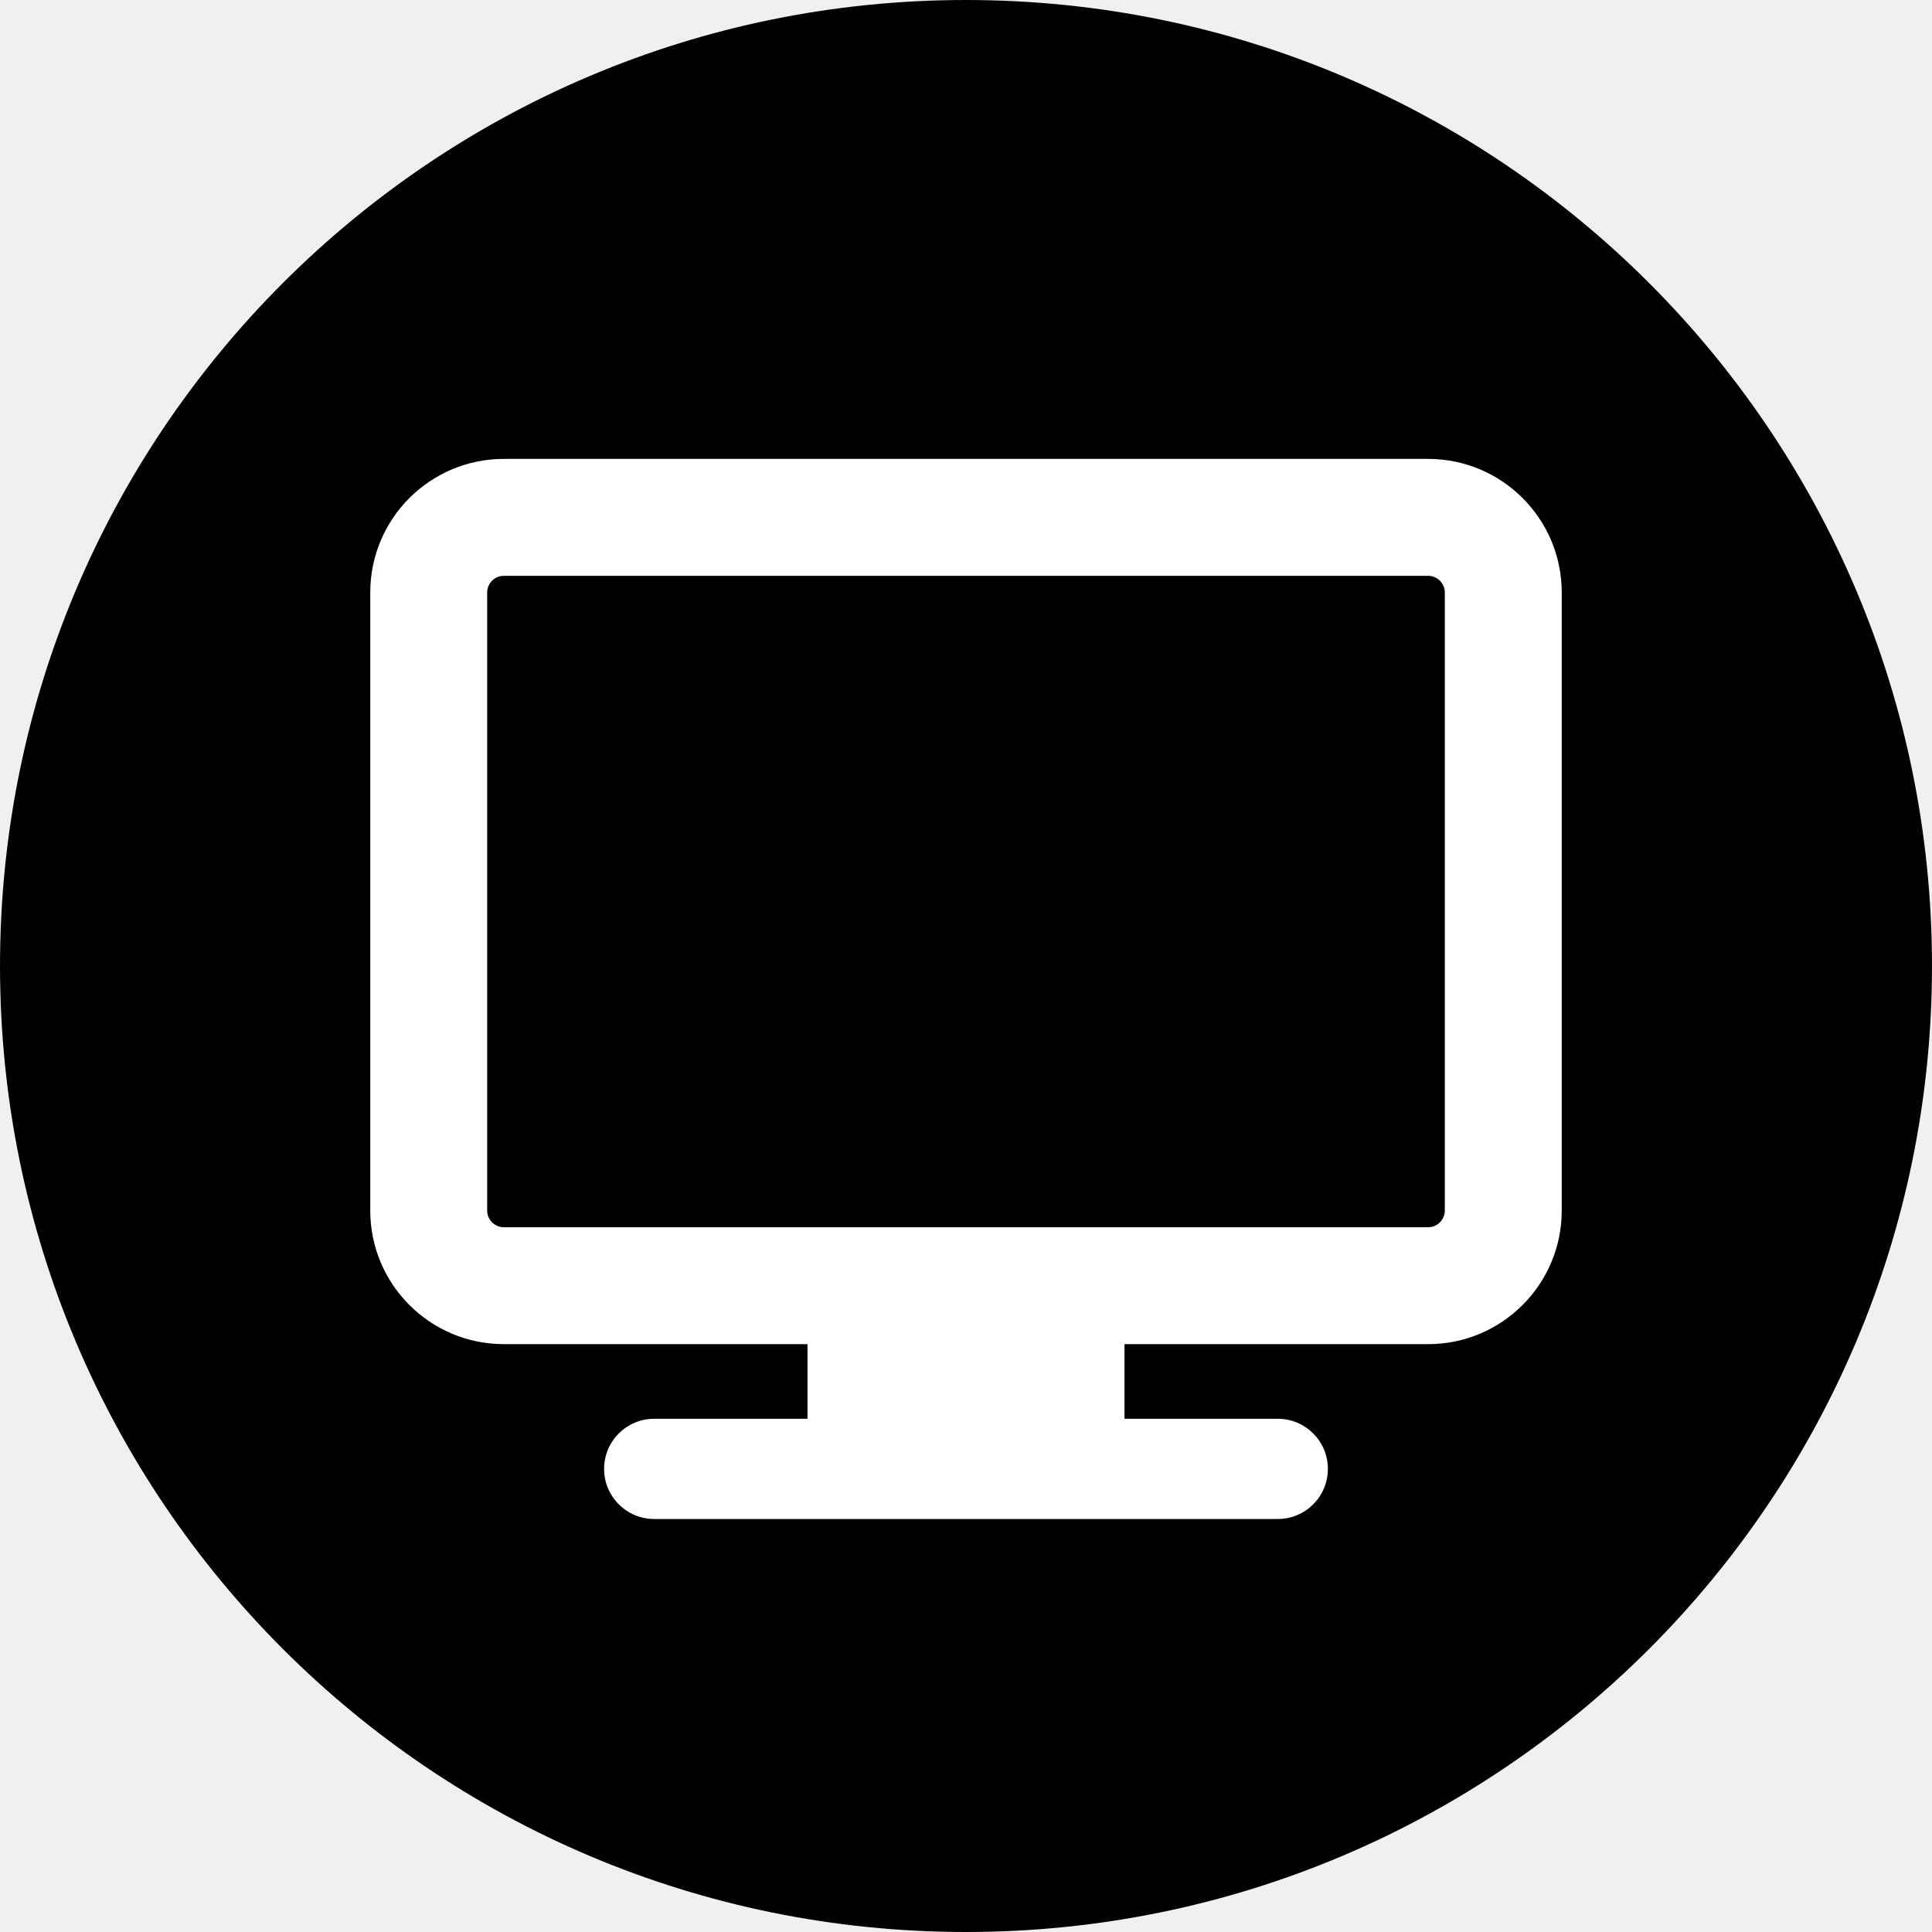
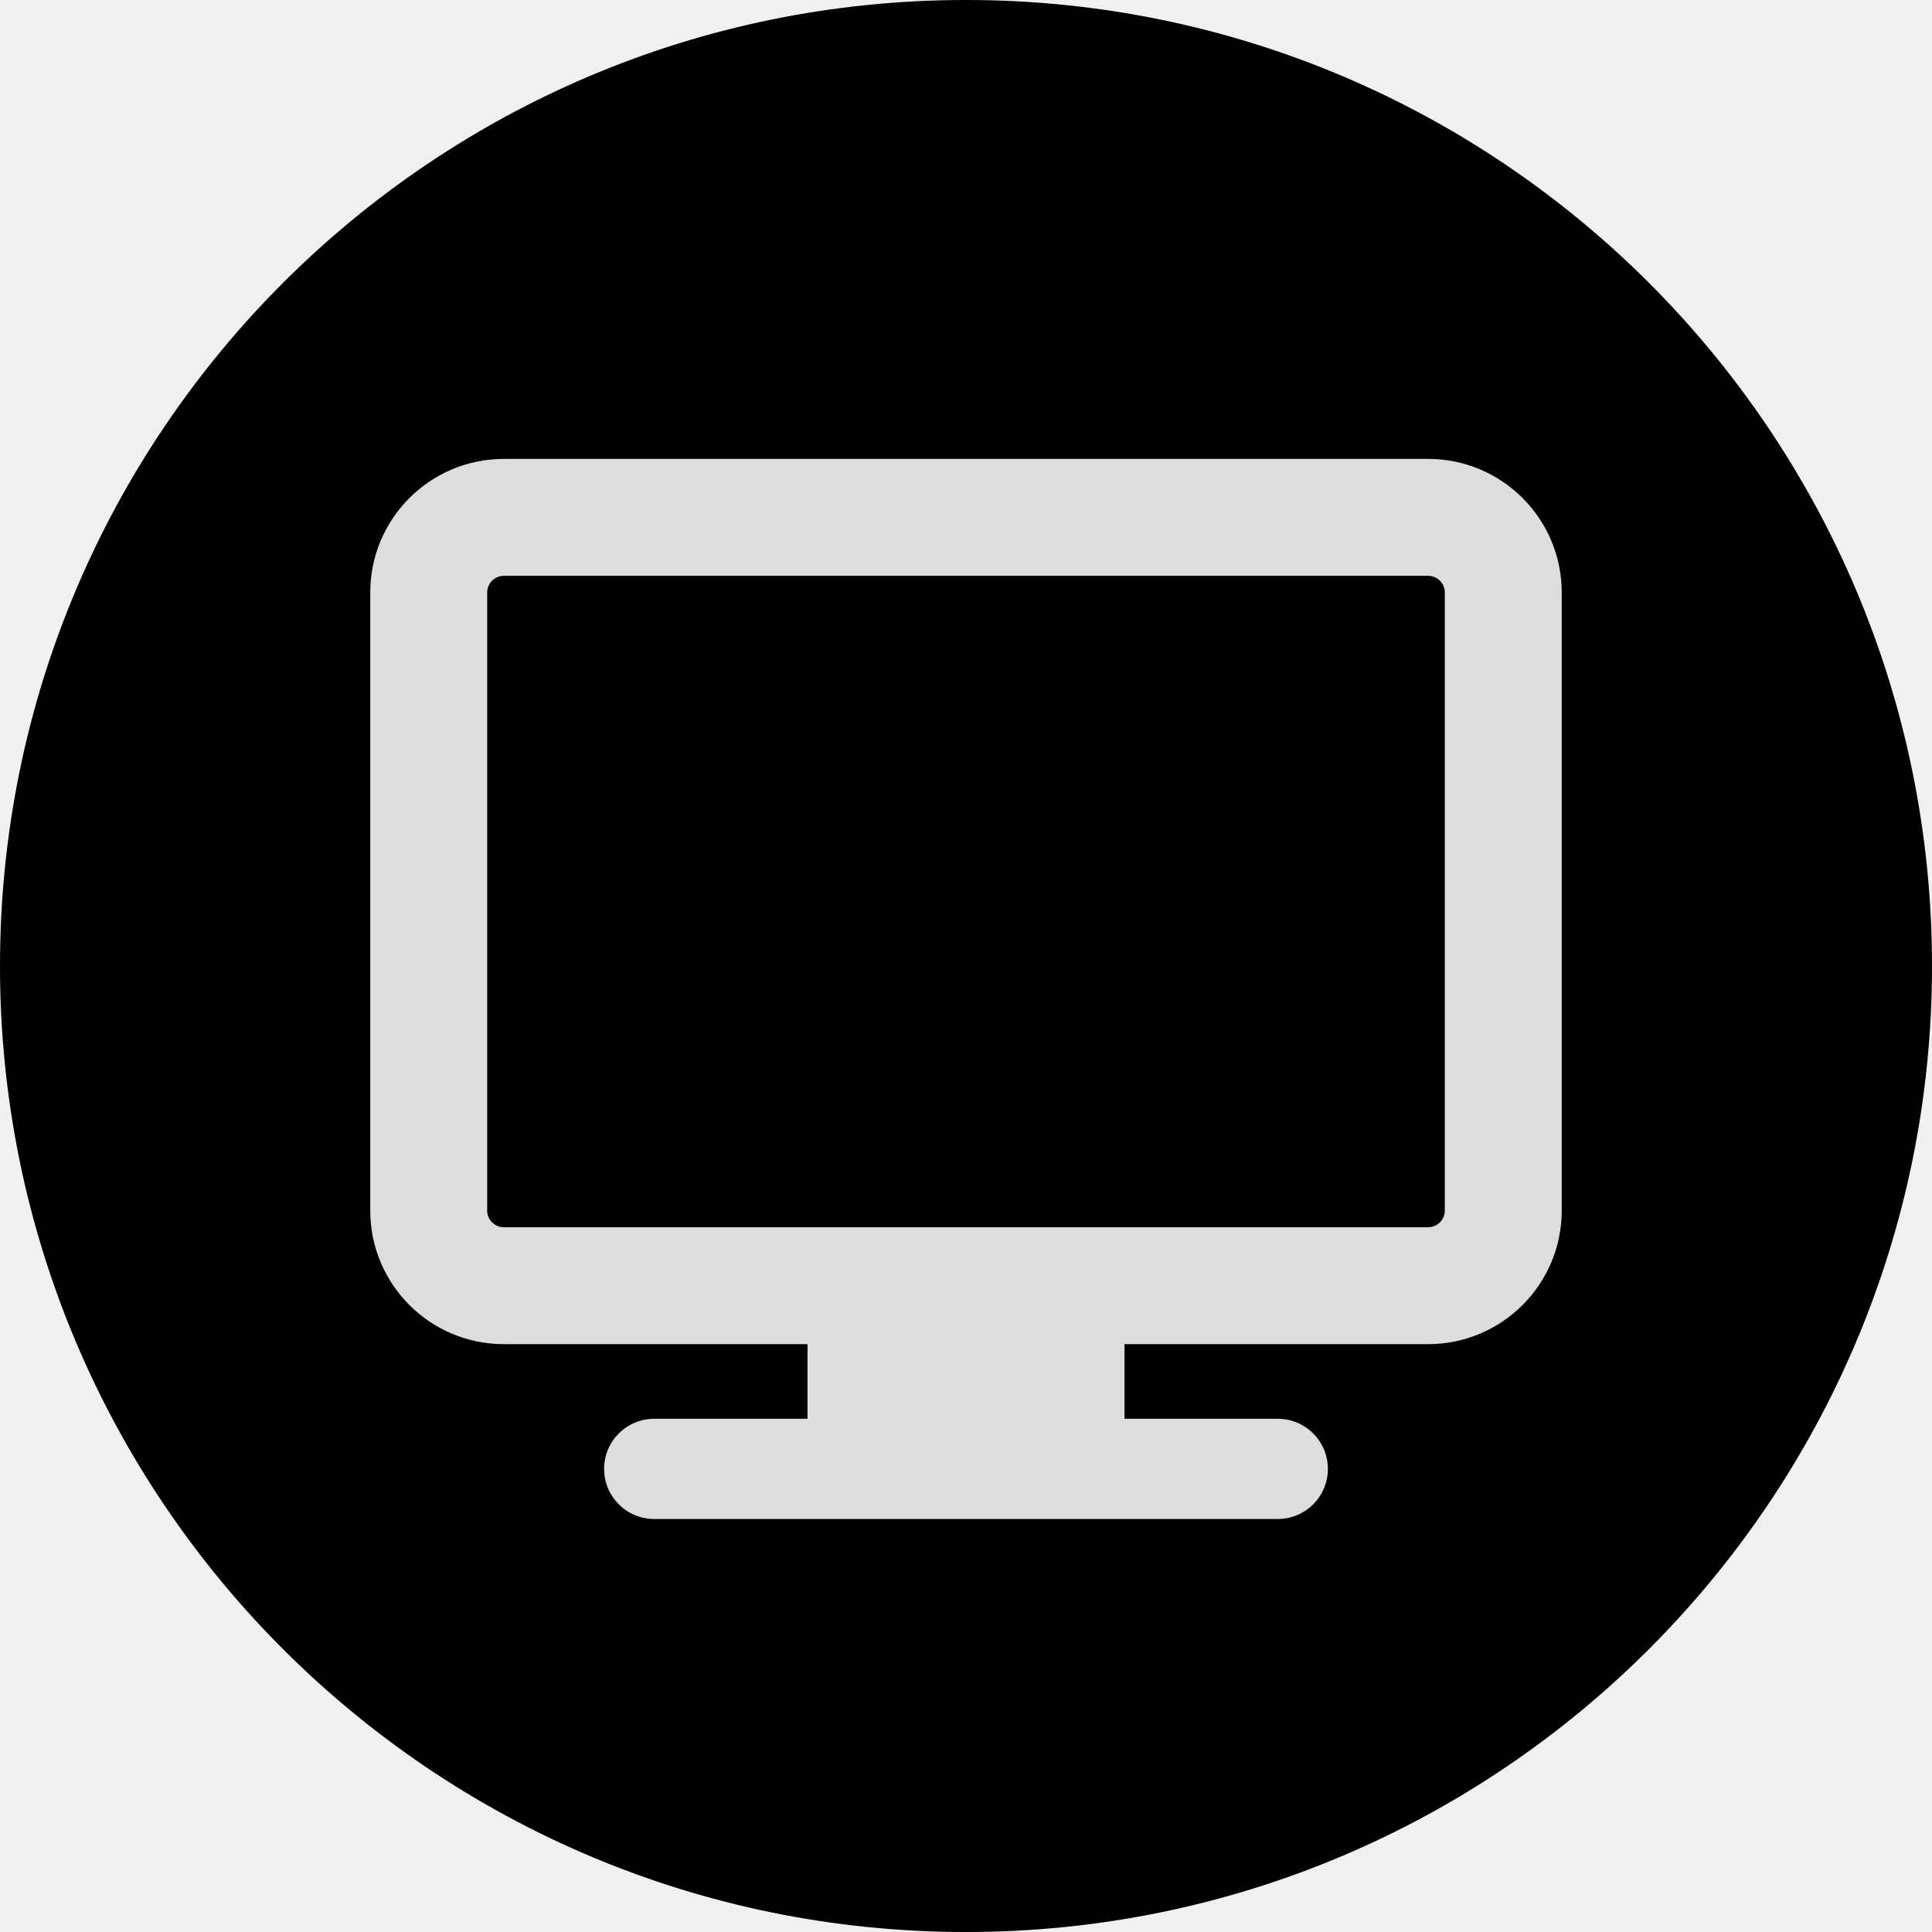
<svg xmlns="http://www.w3.org/2000/svg" version="1.1" id="Layer_1" x="0px" y="0px" viewBox="0 0 300 300" style="background:new 0 0 300 300;" xml:space="preserve">
  <g>
-     <circle fill="white" stroke="none" cx="150" cy="150" r="150" />
+     <circle fill="#ddd" stroke="none" cx="150" cy="150" r="150" />
    <path d="M221.755,89.414H78.242c-1.432,0-2.594,1.162-2.594,2.594v95.963c0,1.432,1.162,2.594,2.594,2.594h143.513    c1.432,0,2.594-1.162,2.594-2.594V92.007C224.349,90.576,223.187,89.414,221.755,89.414z" />
    <path d="M149.996,0C67.157,0,0.001,67.161,0.001,149.997S67.157,300,149.996,300s150.003-67.163,150.003-150.003    S232.835,0,149.996,0z M242.504,187.97c0,11.458-9.29,20.749-20.749,20.749h-47.144v11.588h23.801    c4.298,0,7.781,3.483,7.781,7.781c0,4.298-3.483,7.781-7.781,7.781h-96.826c-4.298,0-7.781-3.483-7.781-7.781    c0-4.298,3.483-7.781,7.781-7.781h23.801v-11.588H78.242c-11.458,0-20.749-9.29-20.749-20.749V92.007    c0-11.458,9.29-20.749,20.749-20.749h143.513c11.458,0,20.749,9.29,20.749,20.749V187.97z" />
  </g>
</svg>
